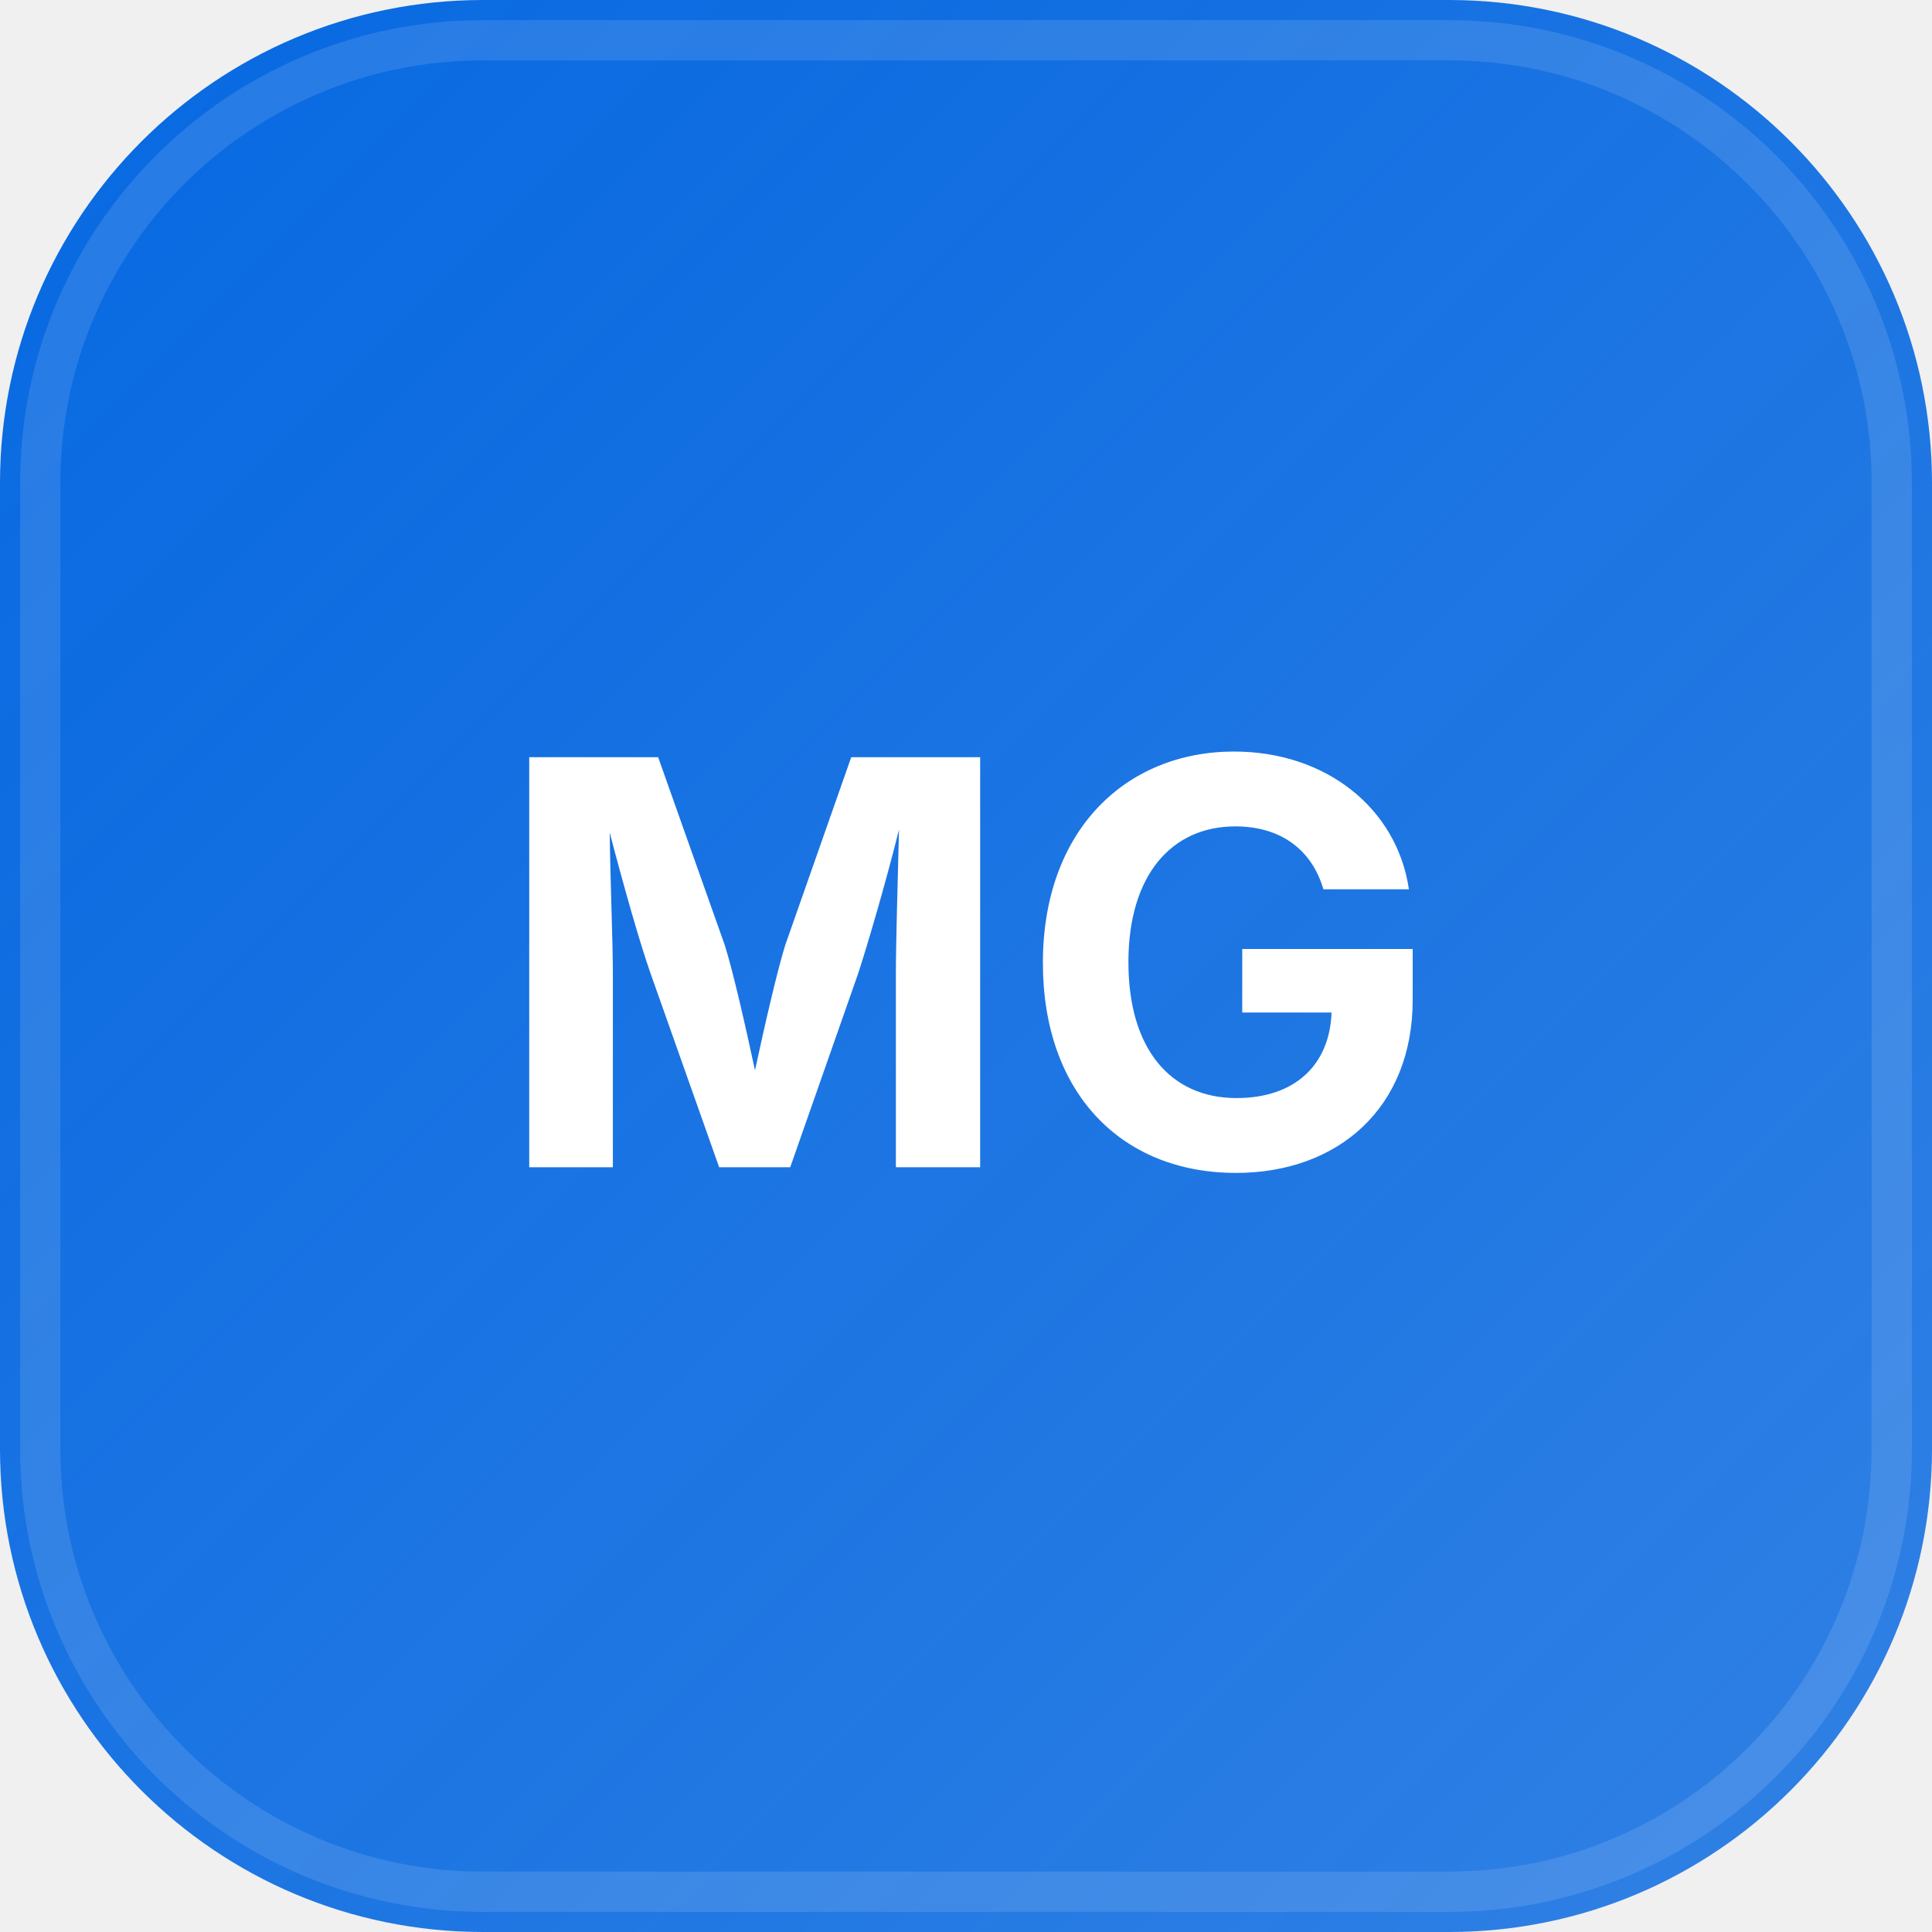
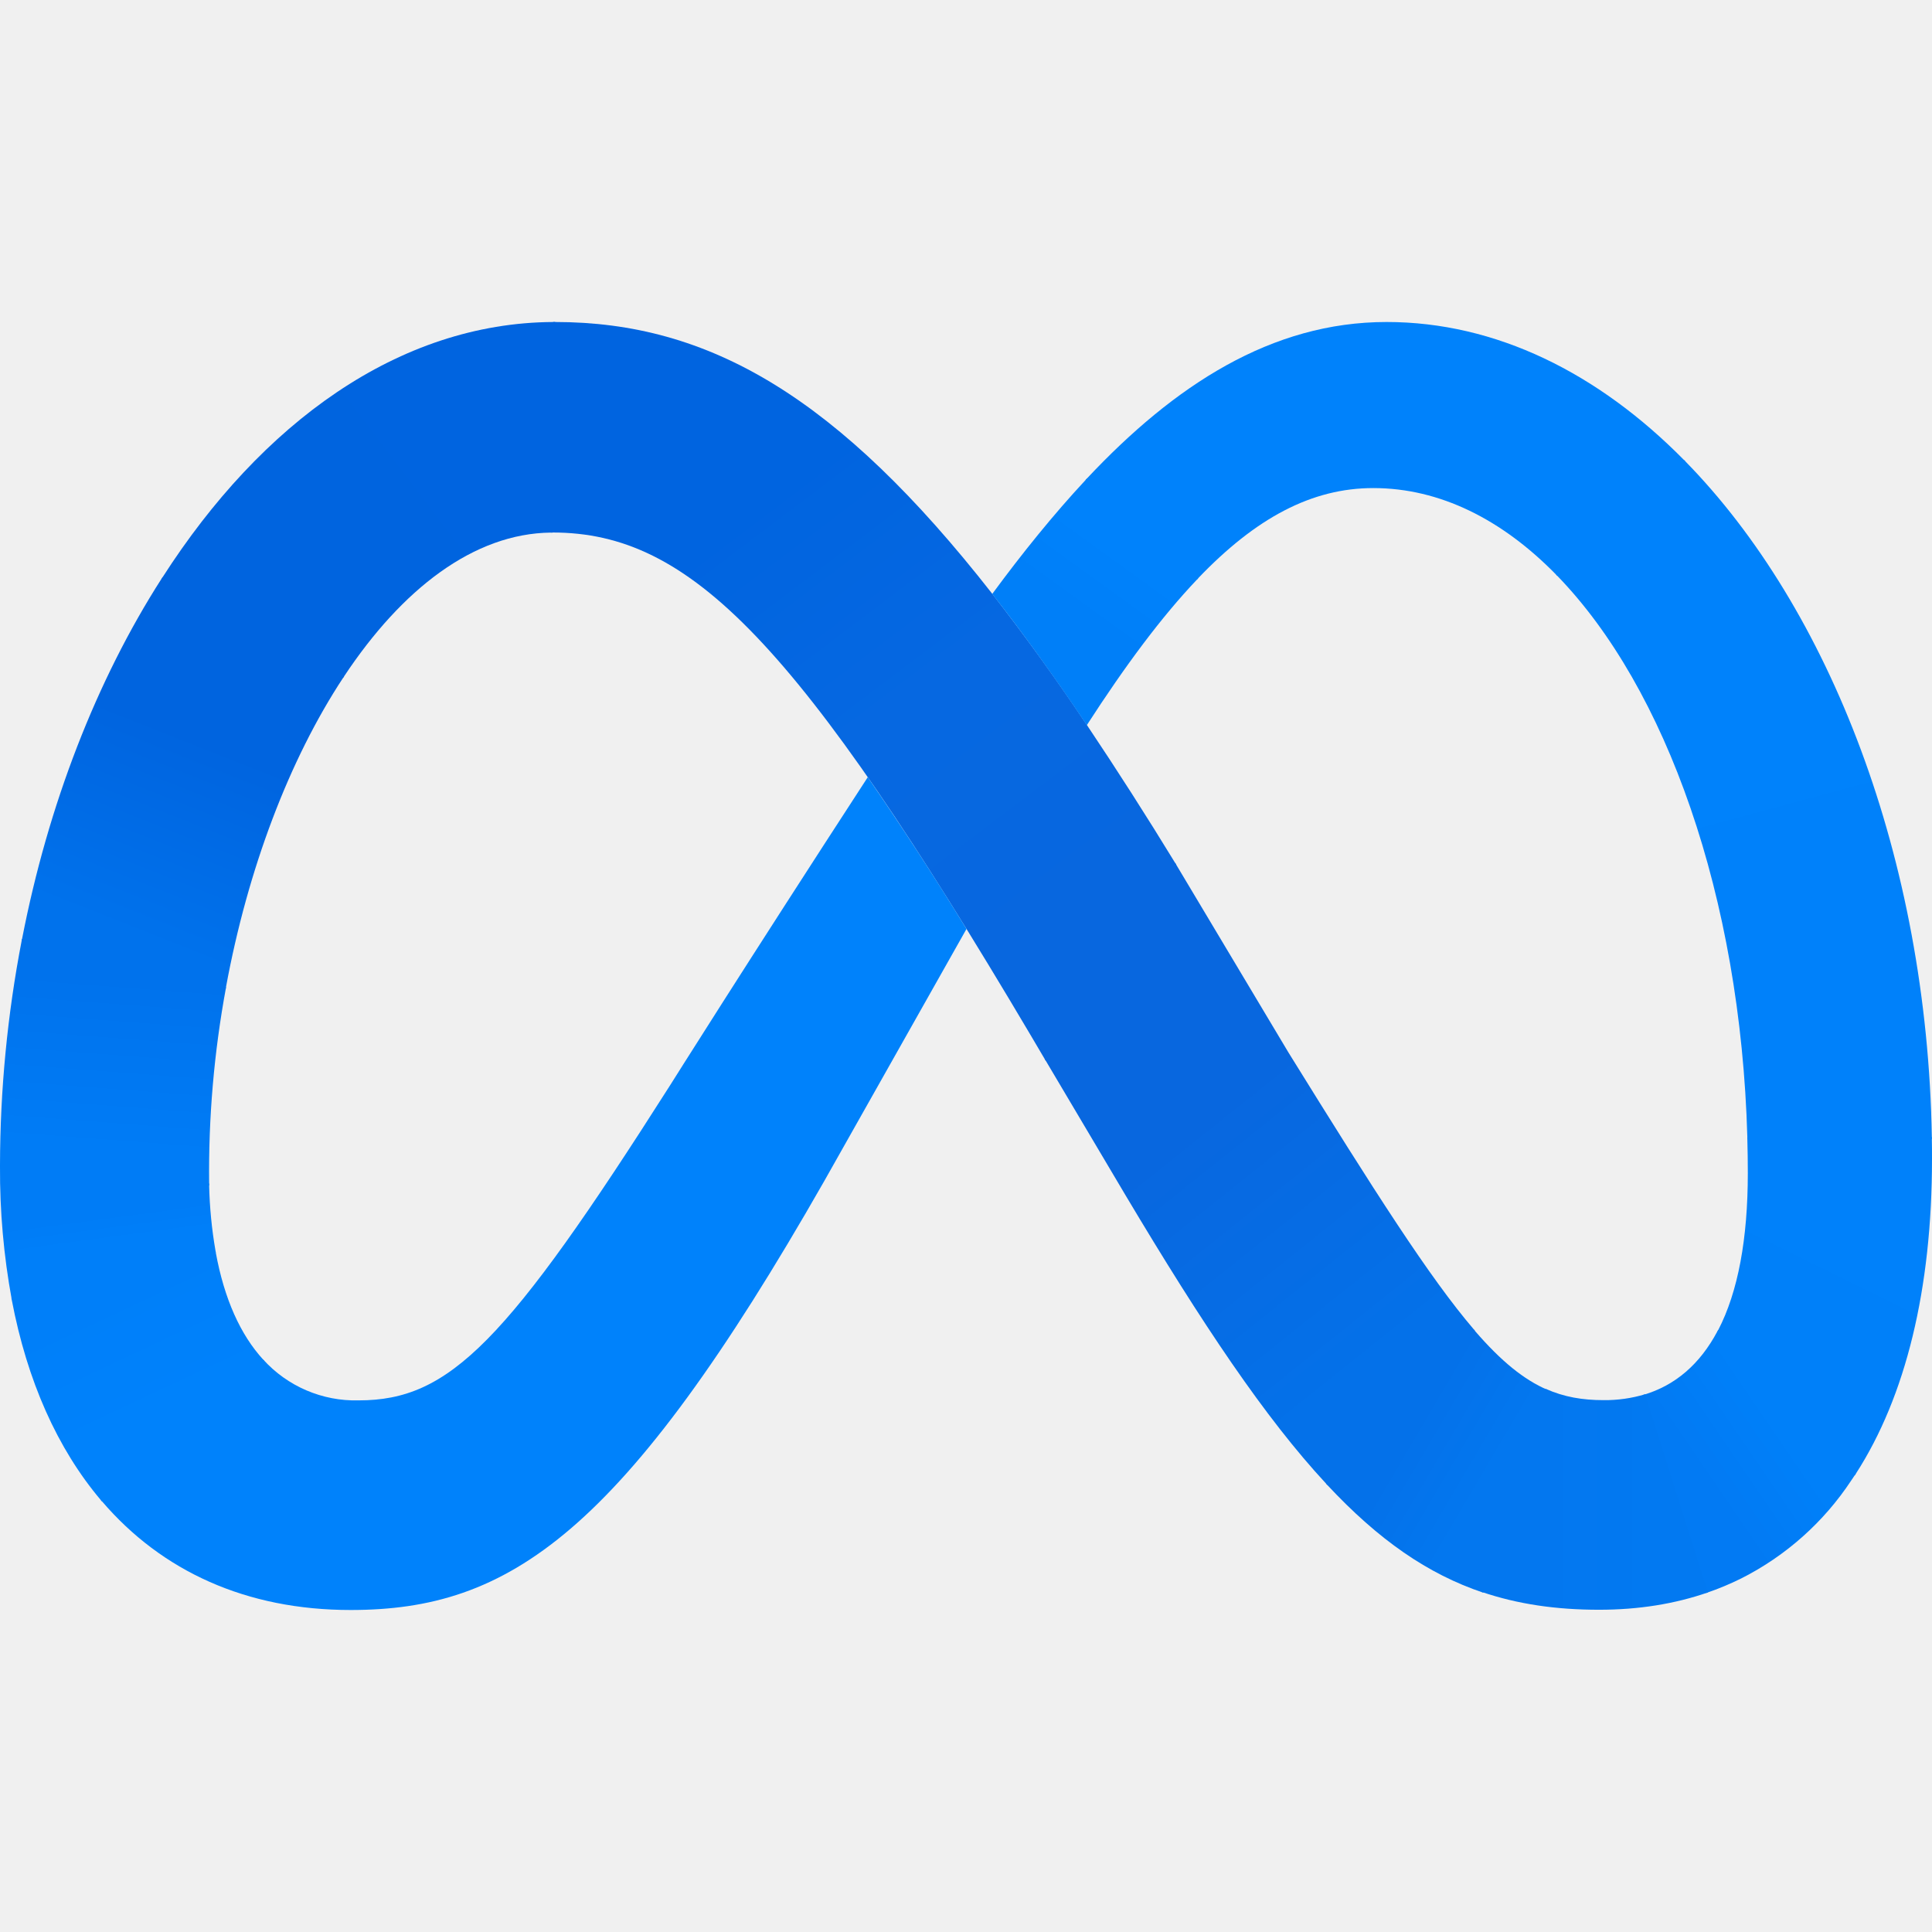
- <svg xmlns="http://www.w3.org/2000/svg" viewBox="0 0 48 48" role="img" aria-label="musicgen.svg">
+ <svg xmlns="http://www.w3.org/2000/svg" height="1em" style="flex:none;line-height:1" viewBox="0 0 24 24" width="1em">
+   <path d="M6.897 4h-.024l-.031 2.615h.022c1.715 0 3.046 1.357 5.94 6.246l.175.297.012.02 1.62-2.438-.012-.019a48.763 48.763 0 00-1.098-1.716 28.01 28.01 0 00-1.175-1.629C10.413 4.932 8.812 4 6.896 4z" fill="url(#lobe-icons-meta-0-_R_0_)" />
+   <path d="M6.873 4C4.95 4.01 3.247 5.258 2.02 7.17a4.352 4.352 0 00-.01.017l2.254 1.231.011-.017c.718-1.083 1.61-1.774 2.568-1.785h.021L6.896 4h-.023z" fill="url(#lobe-icons-meta-1-_R_0_)" />
+   <path d="M2.019 7.17l-.011.017C1.2 8.447.598 9.995.274 11.664l-.005.022 2.534.6.004-.022c.27-1.467.786-2.828 1.456-3.845l.011-.017L2.02 7.17z" fill="url(#lobe-icons-meta-2-_R_0_)" />
+   <path d="M2.807 12.264l-2.533-.6-.005.022c-.177.918-.267 1.851-.269 2.786v.023l2.598.233v-.023a12.591 12.591 0 01.21-2.44z" fill="url(#lobe-icons-meta-3-_R_0_)" />
+   <path d="M2.677 15.537a5.462 5.462 0 01-.079-.813v-.022L0 14.468v.024a8.89 8.89 0 00.146 1.652l2.535-.585a4.106 4.106 0 01-.004-.022z" fill="url(#lobe-icons-meta-4-_R_0_)" />
+   <path d="M3.27 16.89c-.284-.31-.484-.756-.589-1.328l-.004-.021-2.535.585.004.021c.192 1.01.568 1.85 1.106 2.487l.014.017 2.018-1.745a2.106 2.106 0 01-.015-.016z" fill="url(#lobe-icons-meta-5-_R_0_)" />
+   <path d="M10.78 9.654c-1.528 2.35-2.454 3.825-2.454 3.825-2.035 3.2-2.739 3.917-3.871 3.917a1.545 1.545 0 01-1.186-.508l-2.017 1.744.014.017C2.01 19.518 3.058 20 4.356 20c1.963 0 3.374-.928 5.884-5.33l1.766-3.13a41.283 41.283 0 00-1.227-1.886z" fill="#0082FB" />
+   <path d="M13.502 5.946l-.016.016c-.4.43-.786.908-1.16 1.416.378.483.768 1.024 1.175 1.63.48-.743.928-1.345 1.367-1.807l.016-.016-1.382-1.24z" fill="url(#lobe-icons-meta-6-_R_0_)" />
+   <path d="M20.918 5.713C19.853 4.633 18.583 4 17.225 4c-1.432 0-2.637.787-3.723 1.944l-.016.016 1.382 1.24.016-.017c.715-.747 1.408-1.12 2.176-1.12.826 0 1.6.39 2.27 1.075l.015.016 1.589-1.425-.016-.016z" fill="#0082FB" />
+   <path d="M23.998 14.125c-.06-3.467-1.27-6.566-3.064-8.396l-.016-.016-1.588 1.424.015.016c1.35 1.392 2.277 3.98 2.361 6.971v.023h2.292v-.022z" fill="url(#lobe-icons-meta-7-_R_0_)" />
+   <path d="M23.998 14.15v-.023h-2.292v.022c.004.14.006.282.006.424 0 .815-.121 1.474-.368 1.95l-.011.022 1.708 1.782.013-.02c.62-.96.946-2.293.946-3.91 0-.083 0-.165-.002-.247z" fill="url(#lobe-icons-meta-8-_R_0_)" />
+   <path d="M21.344 16.52l-.011.02c-.214.402-.519.67-.917.787l.778 2.462a3.493 3.493 0 00.438-.182 3.558 3.558 0 001.366-1.218l.044-.065.012-.02-1.71-1.784z" fill="url(#lobe-icons-meta-9-_R_0_)" />
+   <path d="M19.92 17.393c-.262 0-.492-.039-.718-.14l-.798 2.522c.449.153.927.222 1.46.222.492 0 .943-.073 1.352-.215l-.78-2.462c-.167.05-.341.075-.517.073z" fill="url(#lobe-icons-meta-10-_R_0_)" />
+   <path d="M18.323 16.534l-.014-.017-1.836 1.914.016.017c.637.682 1.246 1.105 1.937 1.337l.797-2.52c-.291-.125-.573-.353-.9-.731z" fill="url(#lobe-icons-meta-11-_R_0_)" />
+   <path d="M18.309 16.515c-.55-.642-1.232-1.712-2.303-3.44l-1.396-2.336-.011-.02-1.62 2.438.012.02.989 1.668c.959 1.61 1.74 2.774 2.493 3.585l.016.016 1.834-1.914a2.353 2.353 0 01-.014-.017z" fill="url(#lobe-icons-meta-12-_R_0_)" />
  <defs>
-     <linearGradient id="g-musicgensvg" x1="0" y1="0" x2="48" y2="48" gradientUnits="userSpaceOnUse">
-       <stop offset="0%" stop-color="#0668E1" stop-opacity="1" />
-       <stop offset="100%" stop-color="#0668E1" stop-opacity="0.82" />
+     <linearGradient id="lobe-icons-meta-0-_R_0_" x1="75.897%" x2="26.312%" y1="89.199%" y2="12.194%">
+       <stop offset=".06%" stop-color="#0867DF" />
+       <stop offset="45.39%" stop-color="#0668E1" />
+       <stop offset="85.91%" stop-color="#0064E0" />
+     </linearGradient>
+     <linearGradient id="lobe-icons-meta-1-_R_0_" x1="21.67%" x2="97.068%" y1="75.874%" y2="23.985%">
+       <stop offset="13.23%" stop-color="#0064DF" />
+       <stop offset="99.88%" stop-color="#0064E0" />
+     </linearGradient>
+     <linearGradient id="lobe-icons-meta-2-_R_0_" x1="38.263%" x2="60.895%" y1="89.127%" y2="16.131%">
+       <stop offset="1.47%" stop-color="#0072EC" />
+       <stop offset="68.81%" stop-color="#0064DF" />
+     </linearGradient>
+     <linearGradient id="lobe-icons-meta-3-_R_0_" x1="47.032%" x2="52.15%" y1="90.19%" y2="15.745%">
+       <stop offset="7.31%" stop-color="#007CF6" />
+       <stop offset="99.43%" stop-color="#0072EC" />
+     </linearGradient>
+     <linearGradient id="lobe-icons-meta-4-_R_0_" x1="52.155%" x2="47.591%" y1="58.301%" y2="37.004%">
+       <stop offset="7.31%" stop-color="#007FF9" />
+       <stop offset="100%" stop-color="#007CF6" />
+     </linearGradient>
+     <linearGradient id="lobe-icons-meta-5-_R_0_" x1="37.689%" x2="61.961%" y1="12.502%" y2="63.624%">
+       <stop offset="7.31%" stop-color="#007FF9" />
+       <stop offset="100%" stop-color="#0082FB" />
+     </linearGradient>
+     <linearGradient id="lobe-icons-meta-6-_R_0_" x1="34.808%" x2="62.313%" y1="68.859%" y2="23.174%">
+       <stop offset="27.99%" stop-color="#007FF8" />
+       <stop offset="91.41%" stop-color="#0082FB" />
+     </linearGradient>
+     <linearGradient id="lobe-icons-meta-7-_R_0_" x1="43.762%" x2="57.602%" y1="6.235%" y2="98.514%">
+       <stop offset="0%" stop-color="#0082FB" />
+       <stop offset="99.95%" stop-color="#0081FA" />
+     </linearGradient>
+     <linearGradient id="lobe-icons-meta-8-_R_0_" x1="60.055%" x2="39.88%" y1="4.661%" y2="69.077%">
+       <stop offset="6.19%" stop-color="#0081FA" />
+       <stop offset="100%" stop-color="#0080F9" />
+     </linearGradient>
+     <linearGradient id="lobe-icons-meta-9-_R_0_" x1="30.282%" x2="61.081%" y1="59.32%" y2="33.244%">
+       <stop offset="0%" stop-color="#027AF3" />
+       <stop offset="100%" stop-color="#0080F9" />
+     </linearGradient>
+     <linearGradient id="lobe-icons-meta-10-_R_0_" x1="20.433%" x2="82.112%" y1="50.001%" y2="50.001%">
+       <stop offset="0%" stop-color="#0377EF" />
+       <stop offset="99.94%" stop-color="#0279F1" />
+     </linearGradient>
+     <linearGradient id="lobe-icons-meta-11-_R_0_" x1="40.303%" x2="72.394%" y1="35.298%" y2="57.811%">
+       <stop offset=".19%" stop-color="#0471E9" />
+       <stop offset="100%" stop-color="#0377EF" />
+     </linearGradient>
+     <linearGradient id="lobe-icons-meta-12-_R_0_" x1="32.254%" x2="68.003%" y1="19.719%" y2="84.908%">
+       <stop offset="27.65%" stop-color="#0867DF" />
+       <stop offset="100%" stop-color="#0471E9" />
    </linearGradient>
  </defs>
-   <rect width="48" height="48" rx="12" fill="url(#g-musicgensvg)" />
-   <rect x="1" y="1" width="46" height="46" rx="11" fill="none" stroke="rgba(255,255,255,0.12)" />
-   <text x="24" y="29" text-anchor="middle" fill="#FFFFFF" font-family="system-ui,-apple-system,Segoe UI,sans-serif" font-size="14" font-weight="700">MG</text>
</svg>
